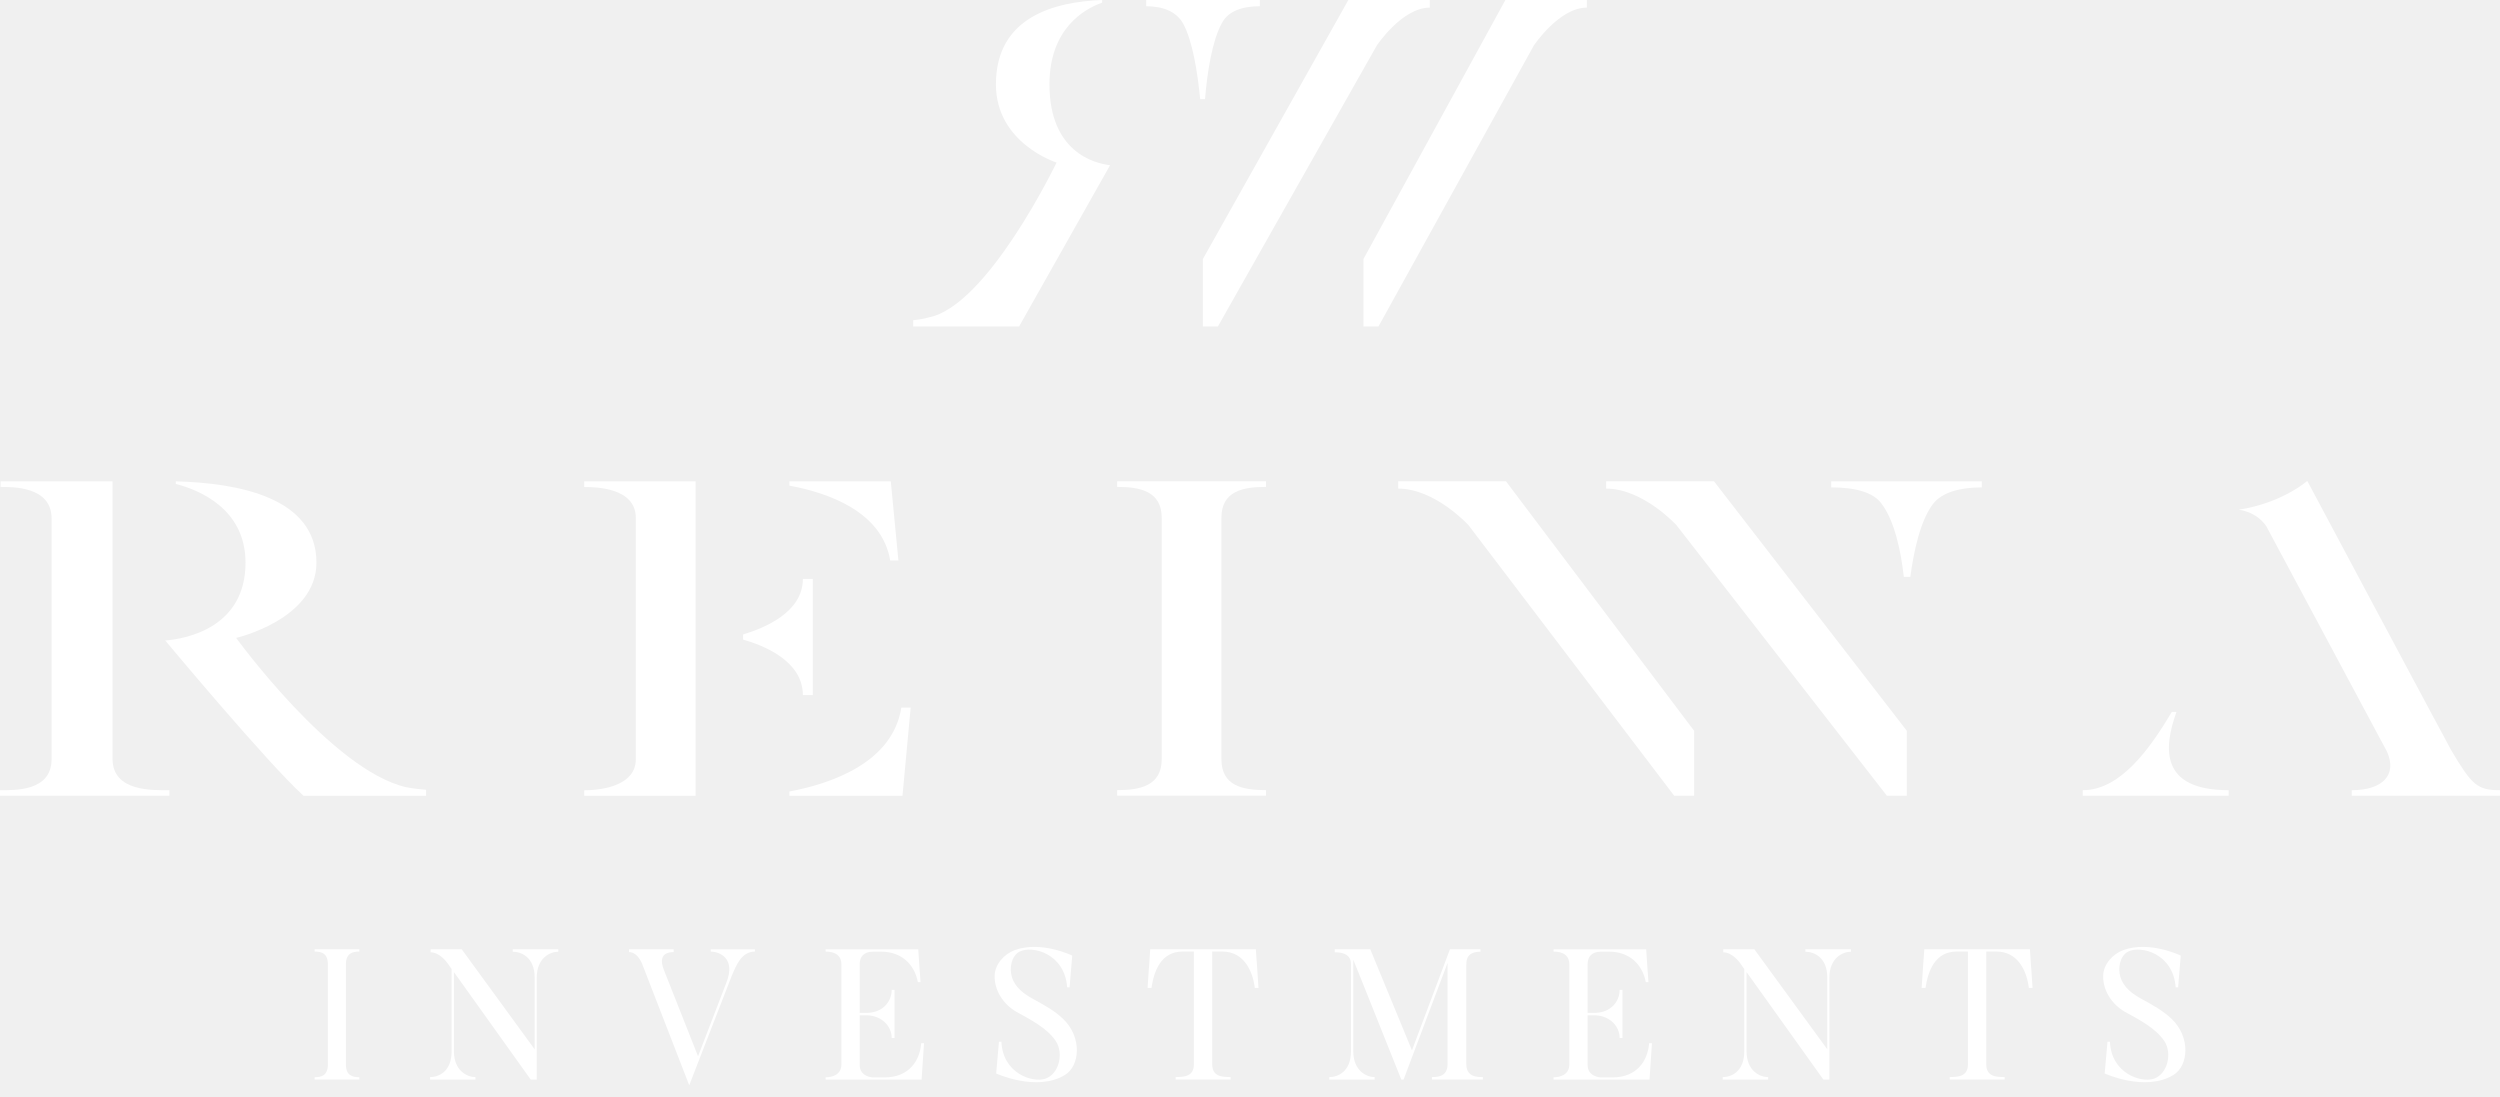
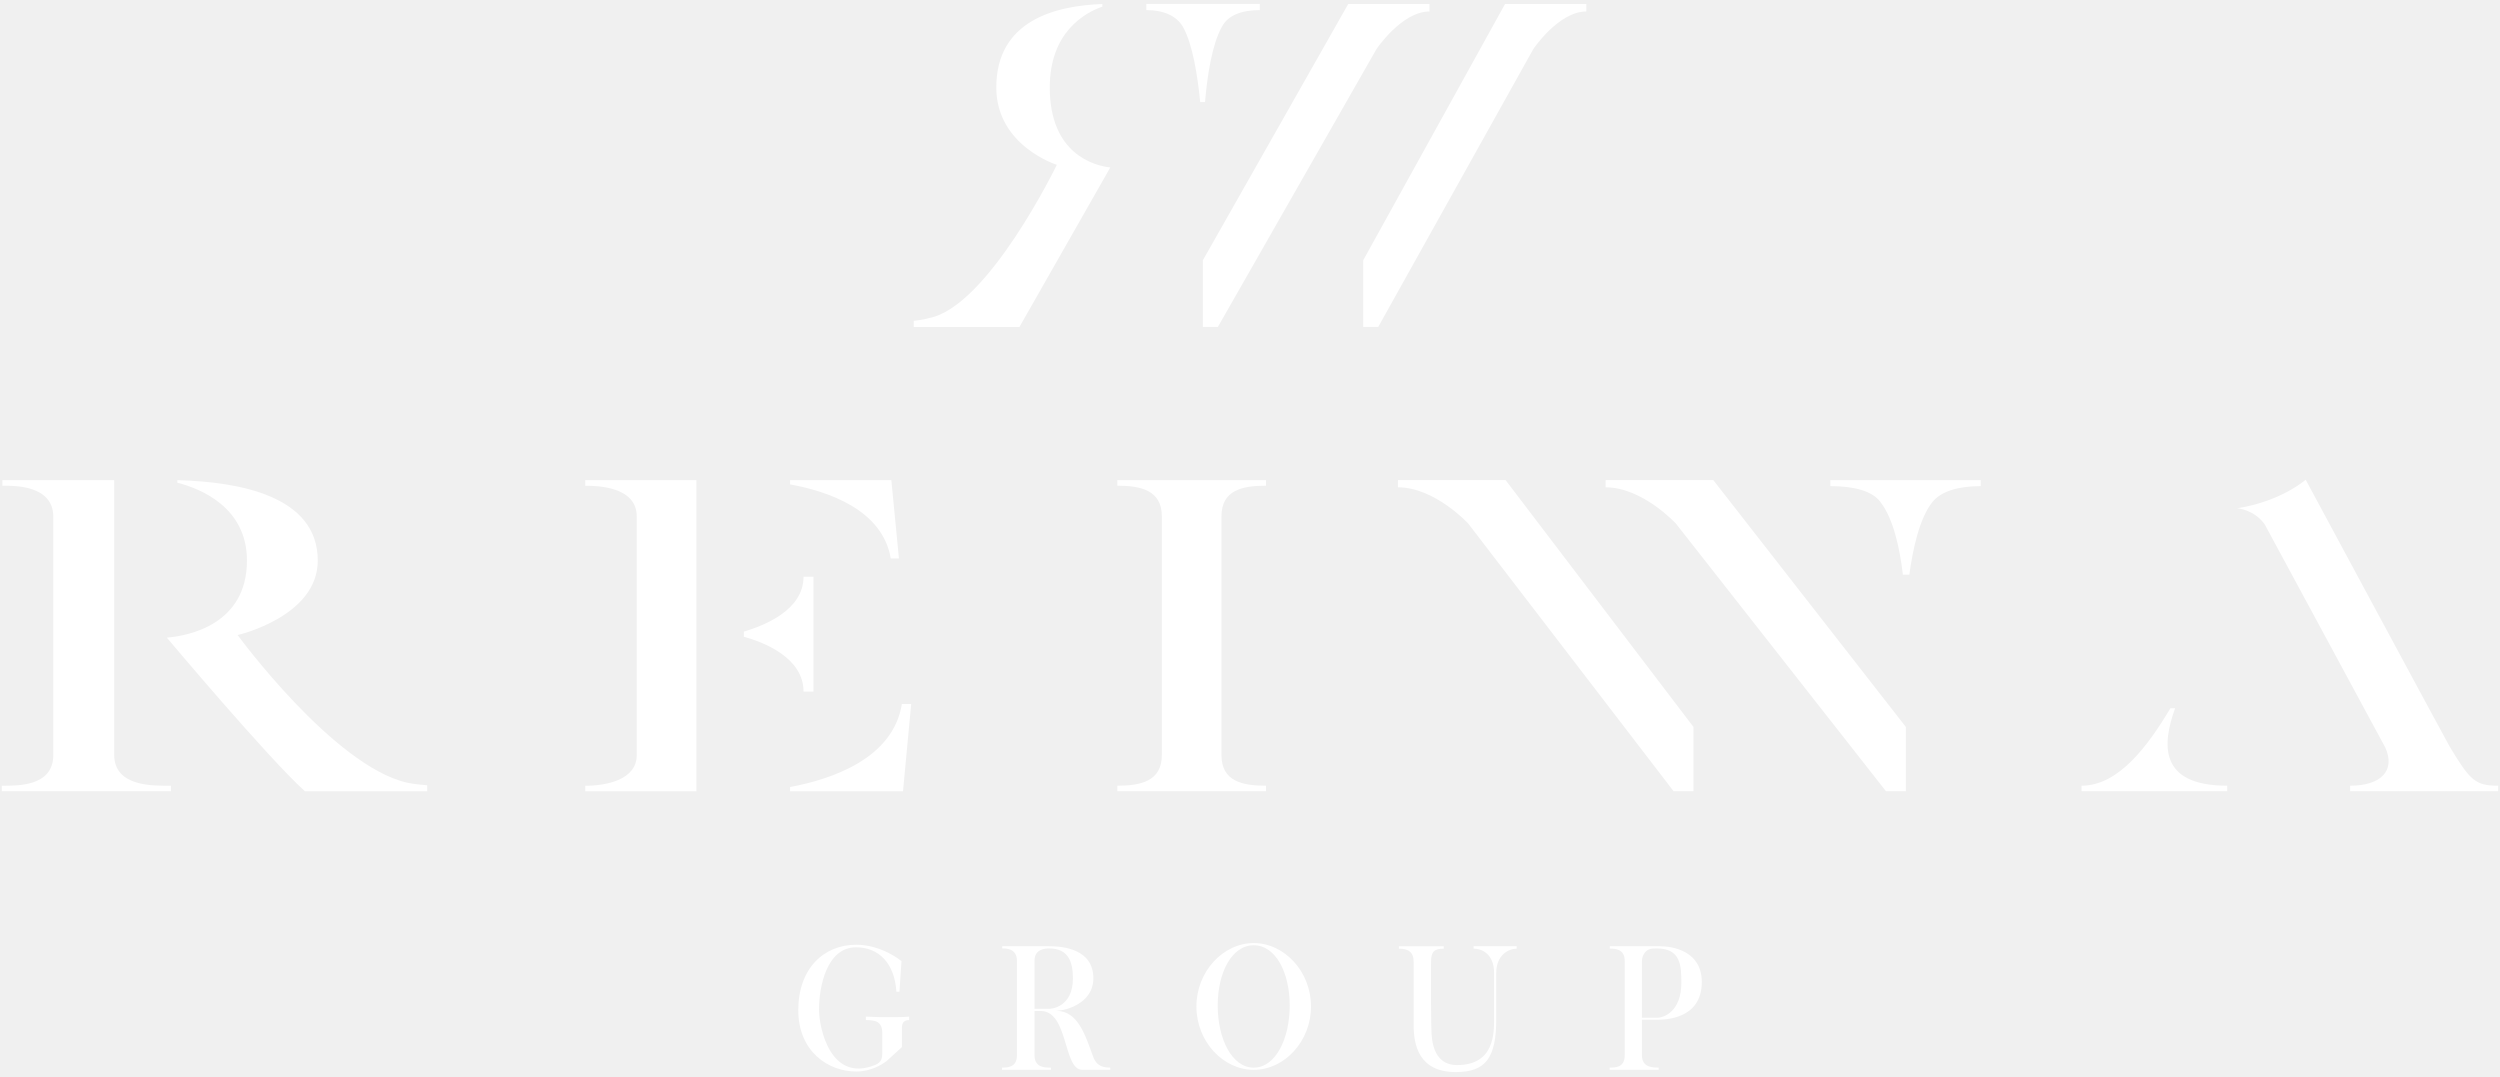
- <svg xmlns="http://www.w3.org/2000/svg" width="130" height="57" viewBox="0 0 130 57" fill="none">
-   <g clip-path="url(#clip0_744_54)">
-     <path d="M8.808 41.09V41.379H0V41.09C0.763 41.09 2.682 41.156 2.682 39.48V26.953C2.682 25.274 0.61 25.322 0.031 25.322V25.029H5.852V39.459C5.852 41.181 7.955 41.09 8.808 41.09ZM22.155 41.068V41.382H15.785C13.867 39.638 8.593 33.306 8.593 33.306C9.69 33.218 12.767 32.637 12.767 29.258C12.767 26.463 10.359 25.476 9.142 25.165V25.029C12.371 25.117 16.455 25.856 16.455 29.258C16.455 32.209 12.281 33.171 12.281 33.171C12.281 33.171 17.28 40.062 21.117 40.933C21.392 40.999 22.092 41.068 22.155 41.068Z" fill="white" />
-     <path d="M30.38 25.029H36.17V41.382H30.38V41.093C31.477 41.093 33.062 40.779 33.062 39.484V26.934C33.062 25.369 31.019 25.325 30.38 25.325V25.032V25.029ZM42.266 30.106V36.145H41.749C41.749 34.356 39.678 33.552 38.641 33.259V32.992C39.678 32.678 41.749 31.873 41.749 30.106H42.266ZM41.048 25.029H46.321L46.717 29.144H46.29C45.863 26.573 42.998 25.611 41.048 25.253V25.029ZM47.355 36.796L46.929 41.382H41.048V41.159C43.182 40.757 46.412 39.682 46.869 36.796H47.358H47.355Z" fill="white" />
-     <path d="M63.514 39.477C63.514 40.864 64.611 41.087 65.832 41.087V41.376H58.092V41.087C59.281 41.087 60.409 40.864 60.409 39.477V26.928C60.409 25.542 59.281 25.319 58.092 25.319V25.026H65.832V25.319C64.614 25.319 63.514 25.542 63.514 26.928V39.477Z" fill="white" />
-     <path d="M78.312 25.029L88.095 38.003V41.379H87.058L76.362 27.309C76.362 27.309 74.624 25.407 72.706 25.407V25.026H78.312V25.029ZM89.129 25.029L99.155 38.003V41.379H98.118L87.176 27.309C87.176 27.309 85.438 25.407 83.52 25.407V25.026H89.126L89.129 25.029ZM103.055 25.029V25.344C101.896 25.344 100.984 25.611 100.526 26.193C99.856 27.063 99.52 28.654 99.336 29.996H99C98.847 28.654 98.511 27.067 97.841 26.193C97.414 25.589 96.439 25.344 95.222 25.344V25.029H103.052H103.055Z" fill="white" />
-     <path d="M115.891 41.09V41.379H108.303V41.09C110.253 41.09 111.776 38.965 112.935 37.019H113.178C112.508 38.877 112.293 41.09 115.891 41.09ZM130 41.09V41.379H122.291V41.09C123.908 41.09 124.668 40.285 124.12 39.078L117.843 27.356C117.295 26.573 116.411 26.507 116.411 26.507C118.697 26.148 119.977 25.007 119.977 25.007C119.977 25.007 127.412 38.943 127.474 39.031C128.539 40.82 128.813 41.09 130.003 41.09H130Z" fill="white" />
-     <path d="M48.268 16.51C51.339 15.951 54.94 8.453 54.94 8.453C54.94 8.453 51.788 7.454 51.788 4.388C51.788 0.858 54.871 0.091 57.31 0V0.138C56.391 0.462 54.572 1.484 54.572 4.388C54.572 7.894 56.896 8.497 57.724 8.591C57.724 8.591 54.217 14.797 52.993 16.976H47.486V16.652C47.533 16.652 48.062 16.582 48.268 16.513V16.51Z" fill="white" />
-     <path d="M82.517 0V0.396C81.069 0.396 79.757 2.37 79.757 2.37L71.681 16.976H70.899V13.47L78.281 0H82.514H82.517ZM74.35 0V0.396C72.902 0.396 71.591 2.37 71.591 2.37L63.331 16.976H62.549V13.47L70.114 0H74.347H74.35ZM65.514 0V0.324C64.595 0.324 63.857 0.578 63.536 1.207C63.032 2.113 62.776 3.763 62.661 5.156H62.409C62.272 3.763 62.016 2.113 61.512 1.207C61.166 0.604 60.477 0.324 59.602 0.324V0H65.514Z" fill="white" />
-     <path d="M17.987 55.35C17.987 55.925 18.327 56.016 18.685 56.016V56.136H16.361V56.016C16.72 56.016 17.05 55.922 17.05 55.35V50.147C17.05 49.572 16.72 49.481 16.361 49.481V49.361H18.685V49.481C18.327 49.481 17.987 49.572 17.987 50.147V55.35Z" fill="white" />
-     <path d="M29.032 49.361V49.49C28.617 49.49 27.91 49.795 27.91 50.845V56.139H27.599L23.603 50.547V54.655C23.603 55.702 24.31 56.01 24.724 56.01V56.139H22.363V56.01C22.806 56.01 23.485 55.73 23.485 54.665V50.389L23.263 50.075C23.263 50.075 22.877 49.519 22.391 49.519V49.361H24.008L27.802 54.564V50.836C27.802 49.77 27.104 49.49 26.662 49.49V49.361H29.032Z" fill="white" />
-     <path d="M39.257 49.361V49.481C38.55 49.481 38.273 50.223 38.055 50.732L35.84 56.434L33.423 50.204C33.423 50.204 33.202 49.509 32.707 49.509V49.361H35.031V49.509C34.314 49.509 34.352 50.018 34.526 50.446L36.298 54.925L37.768 51.106C38.282 49.817 37.401 49.484 36.959 49.484V49.364H39.254L39.257 49.361Z" fill="white" />
-     <path d="M47.922 56.139H42.933V56.019C43.272 56.019 43.752 55.89 43.752 55.353V50.15C43.752 49.499 43.126 49.484 42.933 49.484V49.364H47.748L47.866 51.071H47.729C47.545 50.106 46.838 49.487 45.826 49.487H45.393C44.917 49.487 44.705 49.757 44.705 50.128V52.668H45.119C45.91 52.64 46.368 52.084 46.368 51.474H46.514V53.976H46.368C46.368 53.363 45.864 52.825 45.1 52.797H44.705V55.384C44.705 55.997 45.374 56.026 45.393 56.026H45.991C47.259 56.026 47.829 55.174 47.904 54.246H48.05L47.922 56.148V56.139Z" fill="white" />
-     <path d="M55.363 55.906C53.902 56.786 51.8 55.821 51.8 55.821L51.946 54.171H52.074C52.139 55.802 53.672 56.321 54.36 56.092C55.086 55.84 55.316 54.755 54.902 54.136C54.435 53.441 53.569 53.014 52.853 52.615C52.174 52.225 51.694 51.492 51.722 50.722C51.741 50.138 52.217 49.609 52.769 49.405C54.145 48.905 55.756 49.691 55.756 49.691L55.619 51.342H55.491C55.373 49.581 53.672 49.144 53.012 49.487C52.588 49.719 52.479 50.339 52.616 50.795C52.772 51.342 53.251 51.694 53.737 51.955C54.289 52.26 54.831 52.549 55.291 52.992C56.266 53.929 56.173 55.422 55.366 55.903L55.363 55.906Z" fill="white" />
-     <path d="M65.442 51.373H65.249C65.149 50.521 64.698 49.481 63.567 49.481H63.035V55.34C63.035 55.988 63.548 56.007 63.991 56.007V56.136H61.135V56.007C61.586 56.007 62.081 55.969 62.081 55.35V49.481H61.493C60.362 49.481 60.004 50.509 59.876 51.373H59.674L59.811 49.361H65.305L65.442 51.373Z" fill="white" />
-     <path d="M76.247 50.166V55.322C76.247 56.016 76.817 56.007 77.11 56.007V56.136H74.462V56.007C74.774 56.007 75.272 55.979 75.272 55.34V50.075L72.986 56.139H72.868L70.37 49.899V54.655C70.37 55.702 71.077 56.01 71.481 56.01V56.139H69.121V56.01C69.563 56.01 70.251 55.73 70.251 54.665V50.122C70.251 49.509 69.563 49.519 69.407 49.519V49.361H71.254L73.422 54.617L75.397 49.361H76.985V49.49C76.287 49.49 76.25 49.899 76.25 50.166H76.247Z" fill="white" />
-     <path d="M85.775 56.139H80.785V56.019C81.125 56.019 81.604 55.89 81.604 55.353V50.15C81.604 49.499 80.978 49.484 80.785 49.484V49.364H85.6L85.719 51.071H85.582C85.398 50.106 84.691 49.487 83.679 49.487H83.246C82.769 49.487 82.557 49.757 82.557 50.128V52.668H82.972C83.763 52.64 84.221 52.084 84.221 51.474H84.367V53.976H84.221C84.221 53.363 83.716 52.825 82.953 52.797H82.557V55.384C82.557 55.997 83.227 56.026 83.246 56.026H83.844C85.111 56.026 85.681 55.174 85.756 54.246H85.903L85.775 56.148V56.139Z" fill="white" />
-     <path d="M96.249 49.361V49.49C95.835 49.49 95.128 49.795 95.128 50.845V56.139H94.817L90.82 50.547V54.655C90.82 55.702 91.528 56.01 91.942 56.01V56.139H89.581V56.01C90.023 56.01 90.702 55.73 90.702 54.665V50.389L90.481 50.075C90.481 50.075 90.095 49.519 89.609 49.519V49.361H91.225L95.019 54.564V50.836C95.019 49.77 94.321 49.49 93.879 49.49V49.361H96.249Z" fill="white" />
-     <path d="M105.693 51.373H105.5C105.4 50.521 104.949 49.481 103.818 49.481H103.286V55.34C103.286 55.988 103.799 56.007 104.242 56.007V56.136H101.386V56.007C101.837 56.007 102.332 55.969 102.332 55.35V49.481H101.744C100.613 49.481 100.255 50.509 100.127 51.373H99.925L100.062 49.361H105.556L105.693 51.373Z" fill="white" />
-     <path d="M113.006 55.906C111.546 56.786 109.443 55.821 109.443 55.821L109.59 54.171H109.717C109.783 55.802 111.315 56.321 112.004 56.092C112.729 55.84 112.96 54.755 112.545 54.136C112.078 53.441 111.212 53.014 110.496 52.615C109.817 52.225 109.337 51.492 109.365 50.722C109.384 50.138 109.861 49.609 110.412 49.405C111.789 48.905 113.399 49.691 113.399 49.691L113.262 51.342H113.134C113.016 49.581 111.315 49.144 110.655 49.487C110.231 49.719 110.122 50.339 110.259 50.795C110.415 51.342 110.895 51.694 111.381 51.955C111.932 52.26 112.474 52.549 112.935 52.992C113.91 53.929 113.816 55.422 113.01 55.903L113.006 55.906Z" fill="white" />
-   </g>
-   <defs>
-     <clipPath id="clip0_744_54">
-       <rect width="130" height="56.434" fill="white" />
-     </clipPath>
-   </defs>
+ <svg xmlns="http://www.w3.org/2000/svg" width="418" height="180" viewBox="0 0 418 180" fill="none">
+   <path d="M28.581 131.37V132.29H0.301V131.37C2.751 131.37 8.911 131.58 8.911 126.25V86.4C8.911 81.06 2.261 81.21 0.401 81.21V80.28H19.091V126.18C19.091 131.66 25.841 131.37 28.581 131.37ZM71.431 131.3V132.3H50.981C44.821 126.75 27.891 106.61 27.891 106.61C31.411 106.33 41.291 104.48 41.291 93.73C41.291 84.84 33.561 81.7 29.651 80.71V80.28C40.021 80.56 53.131 82.91 53.131 93.73C53.131 103.12 39.731 106.18 39.731 106.18C39.731 106.18 55.781 128.1 68.101 130.87C68.981 131.08 71.231 131.3 71.431 131.3Z" fill="white" />
+   <path d="M97.852 80.28H116.442V132.3H97.852V131.38C101.372 131.38 106.462 130.38 106.462 126.26V86.34C106.462 81.36 99.902 81.22 97.852 81.22V80.29V80.28ZM136.012 96.43V115.64H134.352C134.352 109.95 127.702 107.39 124.372 106.46V105.61C127.702 104.61 134.352 102.05 134.352 96.43H136.012ZM132.102 80.28H149.032L150.302 93.37H148.932C147.562 85.19 138.362 82.13 132.102 80.99V80.28ZM152.352 117.71L150.982 132.3H132.102V131.59C138.952 130.31 149.322 126.89 150.792 117.71H152.362H152.352Z" fill="white" />
+   <path d="M204.23 126.25C204.23 130.66 207.75 131.37 211.67 131.37V132.29H186.82V131.37C190.64 131.37 194.26 130.66 194.26 126.25V86.33C194.26 81.92 190.64 81.21 186.82 81.21V80.28H211.67V81.21C207.76 81.21 204.23 81.92 204.23 86.33V126.25Z" fill="white" />
+   <path d="M251.74 80.28L283.15 121.55V132.29H279.82L245.48 87.53C245.48 87.53 239.9 81.48 233.74 81.48V80.27H251.74V80.28ZM286.47 80.28L318.66 121.55V132.29H315.33L280.2 87.53C280.2 87.53 274.62 81.48 268.46 81.48V80.27H286.46L286.47 80.28ZM331.18 80.28V81.28C327.46 81.28 324.53 82.13 323.06 83.98C320.91 86.75 319.83 91.81 319.24 96.08H318.16C317.67 91.81 316.59 86.76 314.44 83.98C313.07 82.06 309.94 81.28 306.03 81.28V80.28H331.17H331.18Z" fill="white" />
+   <path d="M372.391 131.37V132.29H348.031V131.37C354.291 131.37 359.181 124.61 362.901 118.42H363.681C361.531 124.33 360.841 131.37 372.391 131.37ZM417.691 131.37V132.29H392.941V131.37C398.131 131.37 400.571 128.81 398.811 124.97L378.661 87.68C376.901 85.19 374.061 84.98 374.061 84.98C381.401 83.84 385.511 80.21 385.511 80.21C385.511 80.21 409.381 124.54 409.581 124.82C413.001 130.51 413.881 131.37 417.701 131.37H417.691Z" fill="white" />
+   <path d="M155.281 53.19C165.141 51.41 176.701 27.56 176.701 27.56C176.701 27.56 166.581 24.38 166.581 14.63C166.581 3.4 176.481 0.96 184.311 0.67V1.11C181.361 2.14 175.521 5.39 175.521 14.63C175.521 25.78 182.981 27.7 185.641 28C185.641 28 174.381 47.74 170.451 54.67H152.771V53.64C152.921 53.64 154.621 53.42 155.281 53.2V53.19Z" fill="white" />
+   <path d="M265.232 0.66V1.92C260.582 1.92 256.372 8.2 256.372 8.2L230.442 54.66H227.932V43.51L251.642 0.67H265.232V0.66ZM239.012 0.66V1.92C234.362 1.92 230.152 8.2 230.152 8.2L203.632 54.66H201.122V43.51L225.422 0.67H239.012V0.66ZM210.642 0.66V1.69C207.692 1.69 205.322 2.5 204.292 4.5C202.672 7.38 201.852 12.63 201.482 17.06H200.672C200.232 12.63 199.412 7.38 197.792 4.5C196.682 2.58 194.472 1.69 191.662 1.69V0.66H210.642Z" fill="white" />
+   <path d="M148.131 177.49C147.451 178 145.591 179.16 143.161 179.16C138.471 179.16 133.471 175.8 133.471 168.9C133.471 162 137.681 157.96 143.161 157.96C147.481 157.96 150.731 160.7 150.731 160.7L150.391 165.82H149.881C149.571 161.02 146.911 158.39 143.131 158.39C138.241 158.39 136.941 164.95 136.941 168.79C136.941 171.9 138.861 181.08 146.321 178.06C147.421 177.64 147.511 176.76 147.511 176.28V172.61C147.511 171.62 147.111 171.08 146.551 170.8C146.071 170.63 145.621 170.57 144.771 170.55V169.98L146.951 170.06H150.171C150.901 170.06 151.551 170.03 152.011 169.98V170.55C151.731 170.55 151.611 170.61 151.391 170.66C151.081 170.8 150.801 171.14 150.801 171.82V175.07L148.141 177.5L148.131 177.49Z" fill="white" />
+   <path d="M182.751 176.61C183.371 178.39 184.641 178.5 185.631 178.5V178.87H180.941C177.771 178.87 178.651 169.18 174.101 169.04H172.971V176.44C172.971 178.62 174.921 178.5 175.711 178.5V178.87H167.541V178.5C168.251 178.5 170.031 178.58 170.031 176.47V160.64C170.031 158.52 168.111 158.58 167.571 158.58V158.21H175.431C177.831 158.21 182.811 158.72 182.811 163.58C182.811 166.55 180.461 167.96 178.911 168.53C178.151 168.81 177.471 168.95 176.591 169.01C180.241 169.01 181.451 173.08 182.751 176.61ZM172.971 168.67H175.461C175.771 168.67 179.391 168.42 179.391 163.58C179.391 160.73 178.571 158.58 175.431 158.58C174.951 158.58 172.971 158.58 172.971 160.61V168.66V168.67Z" fill="white" />
+   <path d="M219.201 168.28C219.201 174.13 214.741 178.88 209.621 178.88C204.501 178.88 200.041 174.13 200.041 168.28C200.041 162.43 204.511 157.68 209.621 157.68C214.731 157.68 219.201 162.43 219.201 168.28ZM215.641 168.14C215.641 162.6 213.291 158.05 209.621 158.05C205.951 158.05 203.601 162.6 203.601 168.14C203.601 173.68 205.971 178.51 209.621 178.51C213.271 178.51 215.641 173.68 215.641 168.14Z" fill="white" />
+   <path d="M253.59 158.22V158.62C252.35 158.62 250.17 159.55 250.17 162.72V170.32C250.2 176.93 248.36 179.25 243.42 179.25C237.17 179.25 236.36 174.64 236.36 171.39V160.82C236.36 159.1 235.37 158.62 233.9 158.62V158.22H241.39V158.62C239.86 158.62 239.27 159.07 239.27 160.82C239.27 162.09 239.19 172.43 239.44 173.76C239.67 175.34 240.23 176.9 241.7 177.66C242.32 177.97 242.94 178.08 243.62 178.08C249.87 178.08 249.81 172.74 249.81 170.31V162.68C249.81 159.46 247.72 158.61 246.39 158.61V158.21H253.6L253.59 158.22Z" fill="white" />
+   <path d="M274.531 170.51V176.44C274.531 178.5 276.341 178.5 277.331 178.5V178.87H269.131V178.5C269.981 178.5 271.651 178.56 271.651 176.47V160.64C271.651 158.63 269.981 158.61 269.161 158.61V158.21H277.501C279.851 158.21 284.541 159.09 284.541 164.2C284.541 170.45 278.321 170.5 277.021 170.5H274.531V170.51ZM274.531 170.17H277.051C278.211 170.17 281.121 169.12 281.121 164.32C281.121 161.47 281.041 158.58 277.021 158.58C276.601 158.58 276.171 158.58 275.781 158.72C275.161 158.92 274.731 159.57 274.591 160.19C274.511 160.59 274.531 160.98 274.531 161.35V170.17Z" fill="white" />
</svg>
